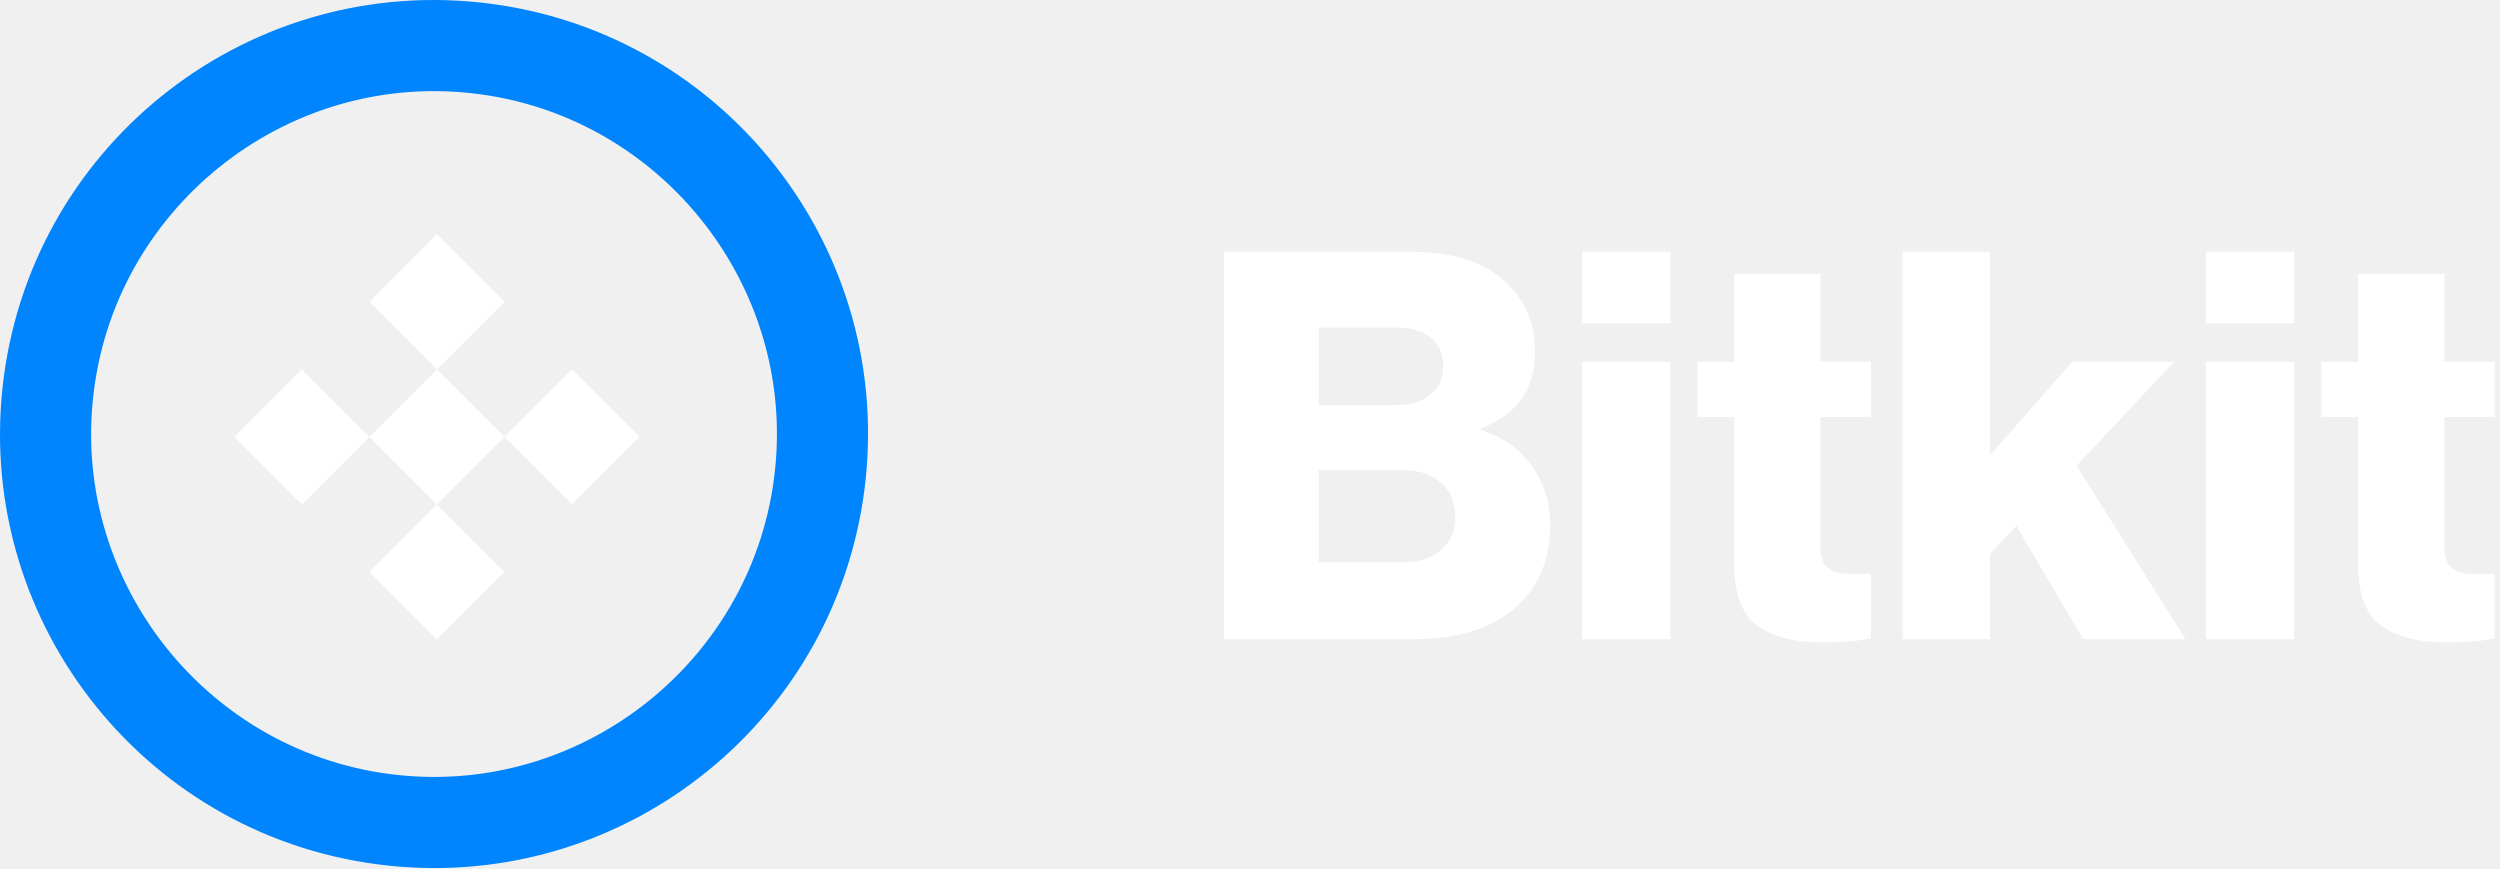
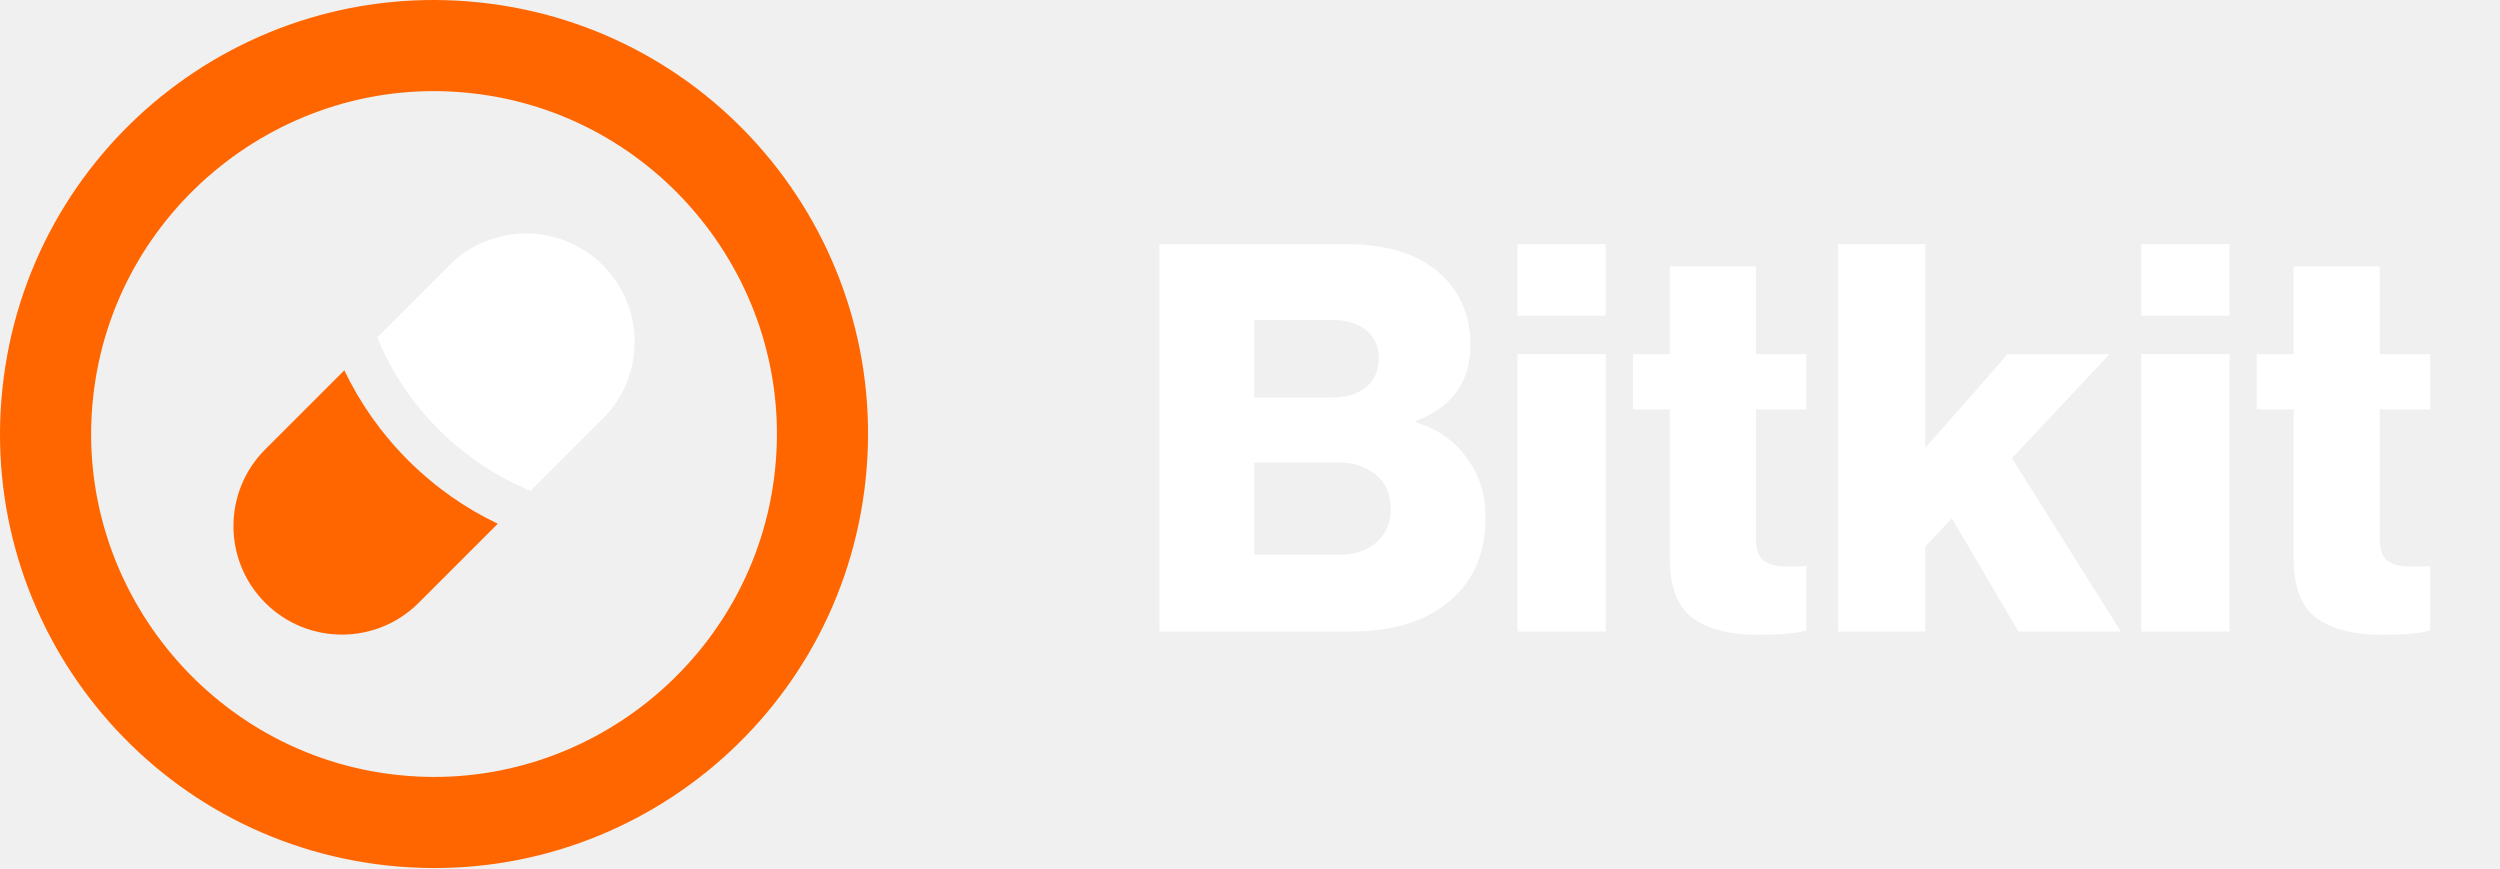
<svg xmlns="http://www.w3.org/2000/svg" width="288" height="100" viewBox="0 0 288 100" fill="none">
-   <path fill-rule="evenodd" clip-rule="evenodd" d="M55.262 0.282C82.752 3.187 102.623 27.814 99.718 55.262C96.813 82.752 72.186 102.623 44.738 99.718C17.247 96.813 -2.623 72.186 0.282 44.738C3.187 17.247 27.814 -2.623 55.262 0.282ZM54.168 10.722C32.571 8.407 12.996 24.236 10.722 45.832C8.407 67.429 24.236 87.004 45.832 89.278C67.429 91.593 87.004 75.764 89.278 54.168C91.593 32.571 75.764 12.996 54.168 10.722Z" fill="#0085FF" />
-   <rect x="27" y="50.334" width="11" height="11" transform="rotate(-45 27 50.3345)" fill="white" />
-   <rect x="42.556" y="34.778" width="11" height="11" transform="rotate(-45 42.5562 34.7781)" fill="white" />
-   <rect x="42.556" y="50.334" width="11" height="11" transform="rotate(-45 42.5562 50.3345)" fill="white" />
-   <rect x="42.556" y="65.891" width="11" height="11" transform="rotate(-45 42.5562 65.8909)" fill="white" />
-   <rect x="58.113" y="50.334" width="11" height="11" transform="rotate(-45 58.1128 50.3345)" fill="white" />
-   <path d="M141 73.626V29H162.533C166.985 29 170.459 30.019 172.956 32.058C175.535 34.18 176.825 37.031 176.825 40.609C176.825 44.853 174.745 47.766 170.584 49.347V49.534C173.039 50.283 174.974 51.635 176.388 53.591C177.845 55.547 178.573 57.835 178.573 60.456C178.573 64.784 177.054 68.112 174.017 70.442C171.312 72.564 167.65 73.626 163.032 73.626H141ZM151.922 64.763H161.784C163.573 64.763 164.988 64.284 166.028 63.327C167.11 62.37 167.65 61.101 167.65 59.52C167.65 57.814 167.089 56.504 165.965 55.588C164.842 54.631 163.406 54.153 161.659 54.153H151.922V64.763ZM151.922 46.663H160.91C162.533 46.663 163.822 46.268 164.779 45.477C165.778 44.687 166.277 43.584 166.277 42.169C166.277 40.796 165.799 39.714 164.842 38.924C163.885 38.133 162.595 37.738 160.972 37.738H151.922V46.663Z" fill="white" />
-   <path d="M182.249 73.626V41.67H192.422V73.626H182.249ZM182.249 37.239V29H192.422V37.239H182.249Z" fill="white" />
-   <path d="M209.974 74C206.728 74 204.211 73.355 202.422 72.065C200.674 70.734 199.8 68.445 199.8 65.2V48.036H195.556V41.67H199.8V31.559H209.724V41.67H215.528V48.036H209.724V63.015C209.724 64.18 210.015 64.992 210.598 65.449C211.222 65.907 212.116 66.136 213.281 66.136C213.614 66.136 214.051 66.136 214.592 66.136C215.133 66.094 215.445 66.073 215.528 66.073V73.501C214.363 73.834 212.512 74 209.974 74Z" fill="white" />
-   <path d="M219.185 73.626V29H229.233V52.467L238.72 41.67H250.454L239.22 53.653L251.765 73.626H239.969L232.292 60.581L229.233 63.827V73.626H219.185Z" fill="white" />
-   <path d="M254.11 73.626V41.67H264.283V73.626H254.11ZM254.11 37.239V29H264.283V37.239H254.11Z" fill="white" />
-   <path d="M281.834 74C278.589 74 276.071 73.355 274.282 72.065C272.535 70.734 271.661 68.445 271.661 65.2V48.036H267.417V41.67H271.661V31.559H281.585V41.67H287.389V48.036H281.585V63.015C281.585 64.18 281.876 64.992 282.458 65.449C283.082 65.907 283.977 66.136 285.142 66.136C285.475 66.136 285.912 66.136 286.453 66.136C286.994 66.094 287.306 66.073 287.389 66.073V73.501C286.224 73.834 284.372 74 281.834 74Z" fill="white" />
+   <path d="M61.13 56.547L69.445 48.232C74.327 43.351 74.327 35.436 69.445 30.554C64.564 25.673 56.649 25.673 51.768 30.554L43.453 38.869C45.039 42.725 47.398 46.338 50.53 49.47C53.662 52.602 57.275 54.961 61.13 56.547Z" fill="white" />
+   <path d="M57.342 60.335C53.6 58.548 50.094 56.105 46.995 53.005C43.895 49.906 41.452 46.399 39.665 42.658L30.554 51.768C25.673 56.649 25.673 64.564 30.554 69.445C35.436 74.327 43.35 74.327 48.232 69.445L57.342 60.335Z" fill="#FF6600" />
+   <path fill-rule="evenodd" clip-rule="evenodd" d="M55.262 0.282C82.752 3.187 102.623 27.814 99.718 55.262C96.813 82.752 72.186 102.623 44.738 99.718C17.247 96.813 -2.623 72.186 0.282 44.738C3.187 17.247 27.814 -2.623 55.262 0.282ZM54.168 10.722C32.571 8.407 12.996 24.236 10.722 45.832C8.407 67.429 24.236 87.004 45.832 89.278C67.429 91.593 87.004 75.764 89.278 54.168C91.593 32.571 75.764 12.996 54.168 10.722Z" fill="#FF6600" />
+   <path d="M133.561 72.755V28.13H155.093C159.545 28.13 163.02 29.149 165.516 31.188C168.096 33.31 169.386 36.16 169.386 39.739C169.386 43.983 167.305 46.895 163.144 48.477V48.664C165.599 49.413 167.534 50.765 168.949 52.721C170.405 54.676 171.133 56.965 171.133 59.586C171.133 63.913 169.615 67.242 166.577 69.572C163.873 71.694 160.211 72.755 155.592 72.755H133.561ZM144.483 63.893H154.344C156.133 63.893 157.548 63.414 158.588 62.457C159.67 61.5 160.211 60.231 160.211 58.65C160.211 56.944 159.649 55.633 158.526 54.718C157.402 53.761 155.967 53.282 154.219 53.282H144.483V63.893ZM144.483 45.793H153.47C155.093 45.793 156.383 45.398 157.34 44.607C158.339 43.816 158.838 42.714 158.838 41.299C158.838 39.926 158.359 38.844 157.402 38.054C156.445 37.263 155.156 36.868 153.533 36.868H144.483V45.793Z" fill="white" />
+   <path d="M174.809 72.755V40.8H184.983V72.755H174.809ZM174.809 36.368V28.13H184.983V36.368H174.809Z" fill="white" />
+   <path d="M202.534 73.13C199.289 73.13 196.771 72.485 194.982 71.195C193.234 69.864 192.361 67.575 192.361 64.33V47.166H188.117V40.8H192.361V30.689H202.284V40.8H208.089V47.166H202.284V62.145C202.284 63.31 202.576 64.122 203.158 64.579C203.782 65.037 204.677 65.266 205.842 65.266C206.175 65.266 206.612 65.266 207.153 65.266C207.694 65.224 208.006 65.203 208.089 65.203V72.631C206.924 72.963 205.072 73.13 202.534 73.13Z" fill="white" />
+   <path d="M211.745 72.755V28.13H221.794V51.597L231.281 40.8H243.014L231.78 52.783L244.325 72.755H232.529L224.852 59.711L221.794 62.956V72.755H211.745Z" fill="white" />
+   <path d="M246.67 72.755V40.8H256.843V72.755H246.67ZM246.67 36.368V28.13H256.843V36.368H246.67Z" fill="white" />
+   <path d="M274.395 73.13C271.149 73.13 268.632 72.485 266.843 71.195C265.095 69.864 264.221 67.575 264.221 64.33V47.166H259.977V40.8H264.221V30.689H274.145V40.8H279.949V47.166H274.145V62.145C274.145 63.31 274.436 64.122 275.019 64.579C275.643 65.037 276.538 65.266 277.703 65.266C278.035 65.266 278.472 65.266 279.013 65.266C279.554 65.224 279.866 65.203 279.949 65.203V72.631C278.784 72.963 276.933 73.13 274.395 73.13Z" fill="white" />
</svg>
